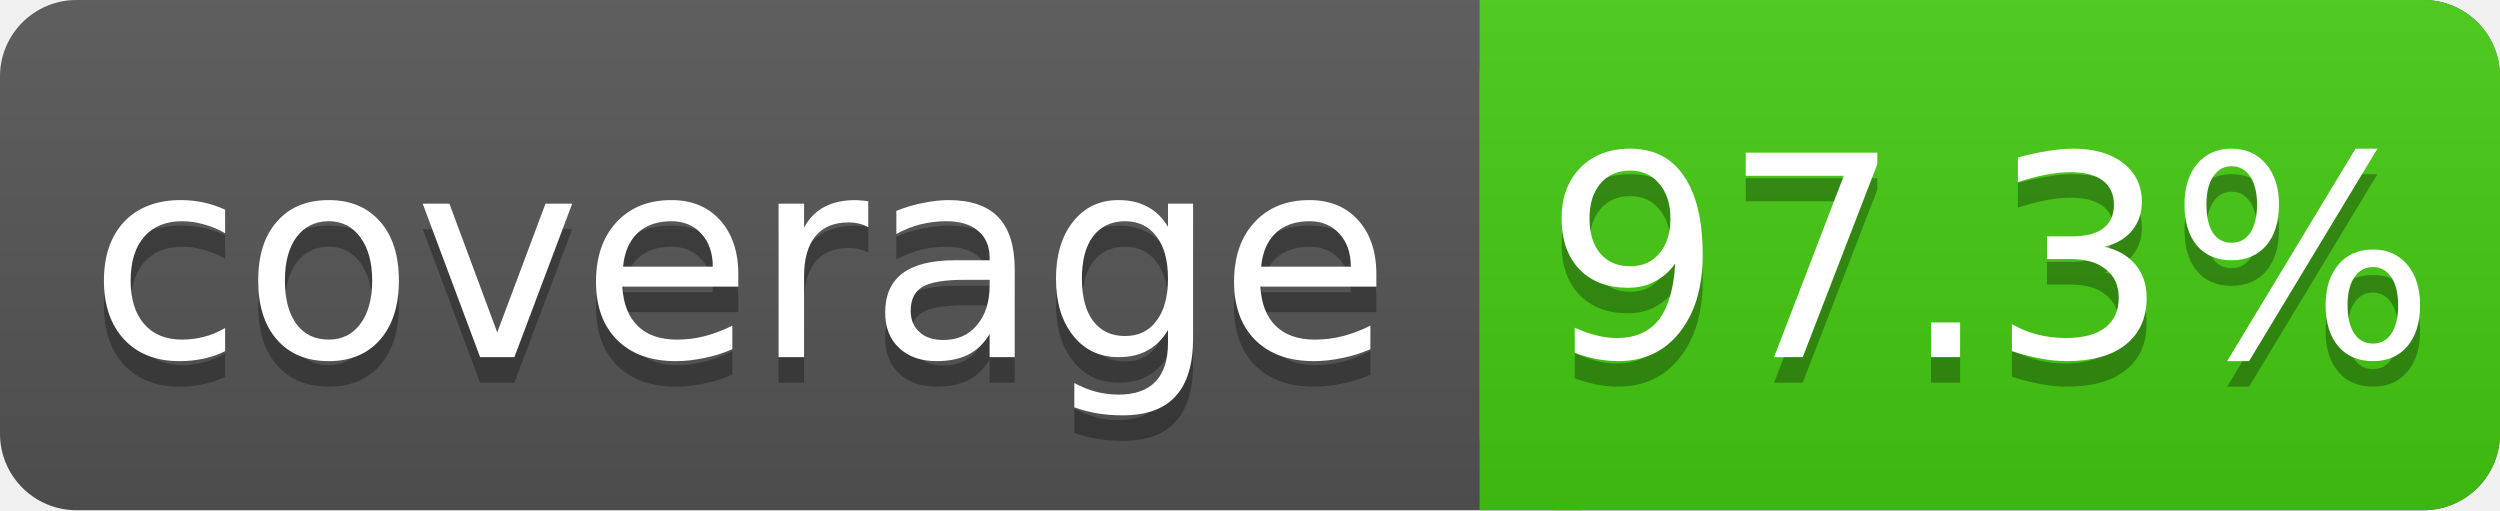
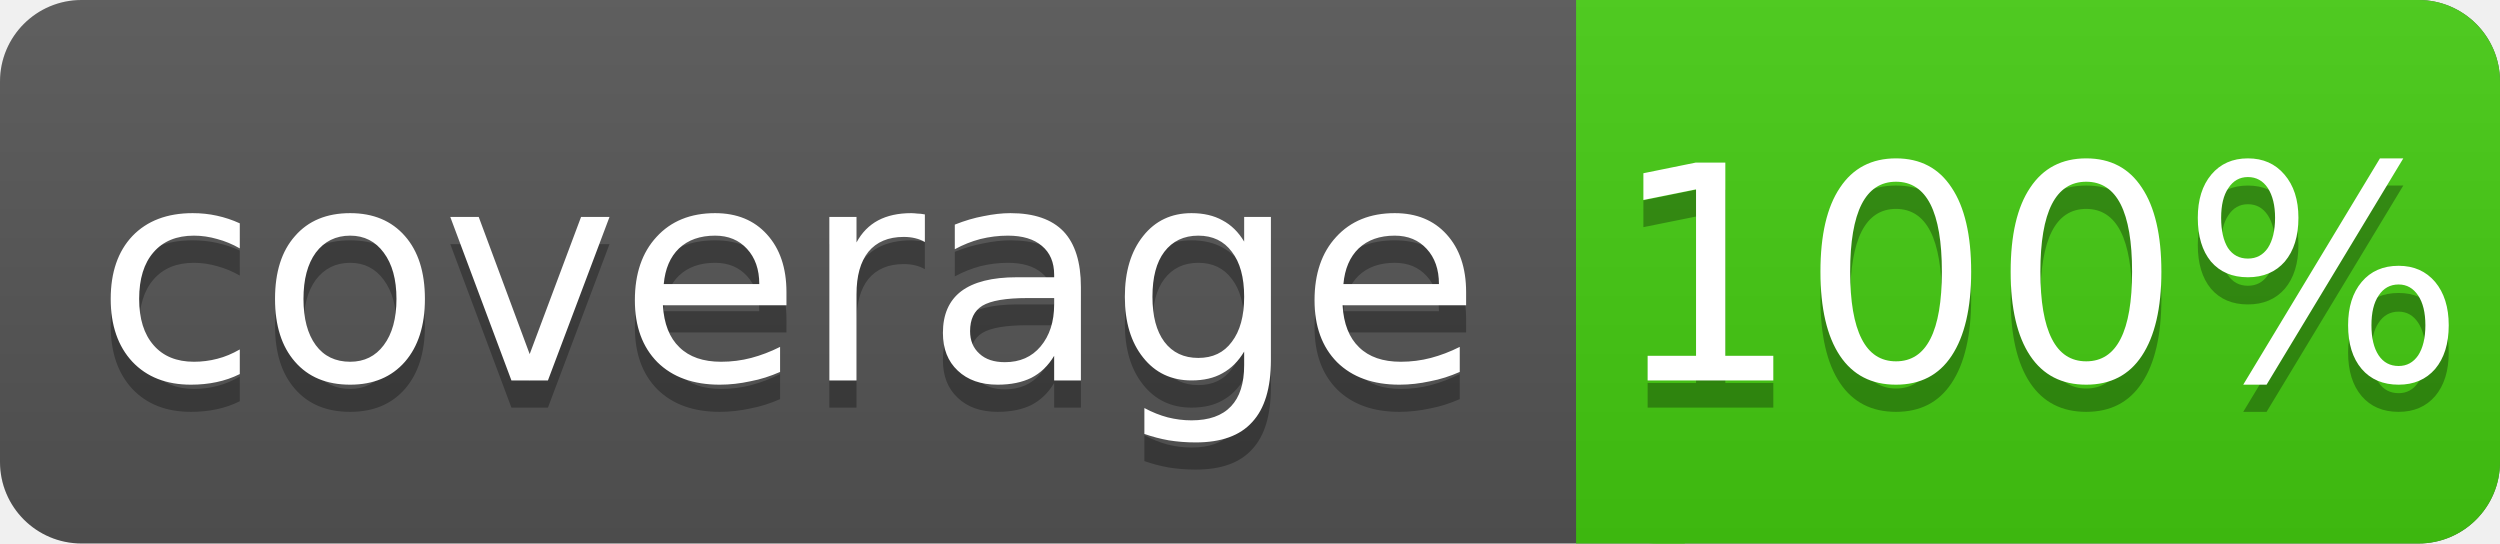
- <svg xmlns="http://www.w3.org/2000/svg" width="98" height="20">
+ <svg xmlns="http://www.w3.org/2000/svg" width="92" height="20">
  <linearGradient id="s" x2="0" y2="100%">
    <stop offset="0" stop-color="#bbb" stop-opacity=".1" />
    <stop offset="1" stop-opacity=".1" />
  </linearGradient>
-   <rect rx="3" width="98" height="20" fill="#555" />
-   <rect rx="3" x="58" width="40" height="20" fill="#4c1" />
+   <rect rx="3" width="92" height="20" fill="#555" />
+   <rect rx="3" x="58" width="34" height="20" fill="#4c1" />
  <rect x="58" width="4" height="20" fill="#4c1" />
-   <rect rx="3" width="98" height="20" fill="url(#s)" />
+   <rect rx="3" width="92" height="20" fill="url(#s)" />
  <g fill="#fff" text-anchor="middle" font-family="DejaVu Sans,Verdana,Geneva,sans-serif" font-size="11">
    <text x="29" y="15" fill="#010101" fill-opacity=".3">coverage</text>
    <text x="29" y="14">coverage</text>
-     <text x="78" y="15" fill="#010101" fill-opacity=".3">97.3%</text>
-     <text x="78" y="14">97.3%</text>
+     <text x="75" y="15" fill="#010101" fill-opacity=".3">100%</text>
+     <text x="75" y="14">100%</text>
  </g>
</svg>
